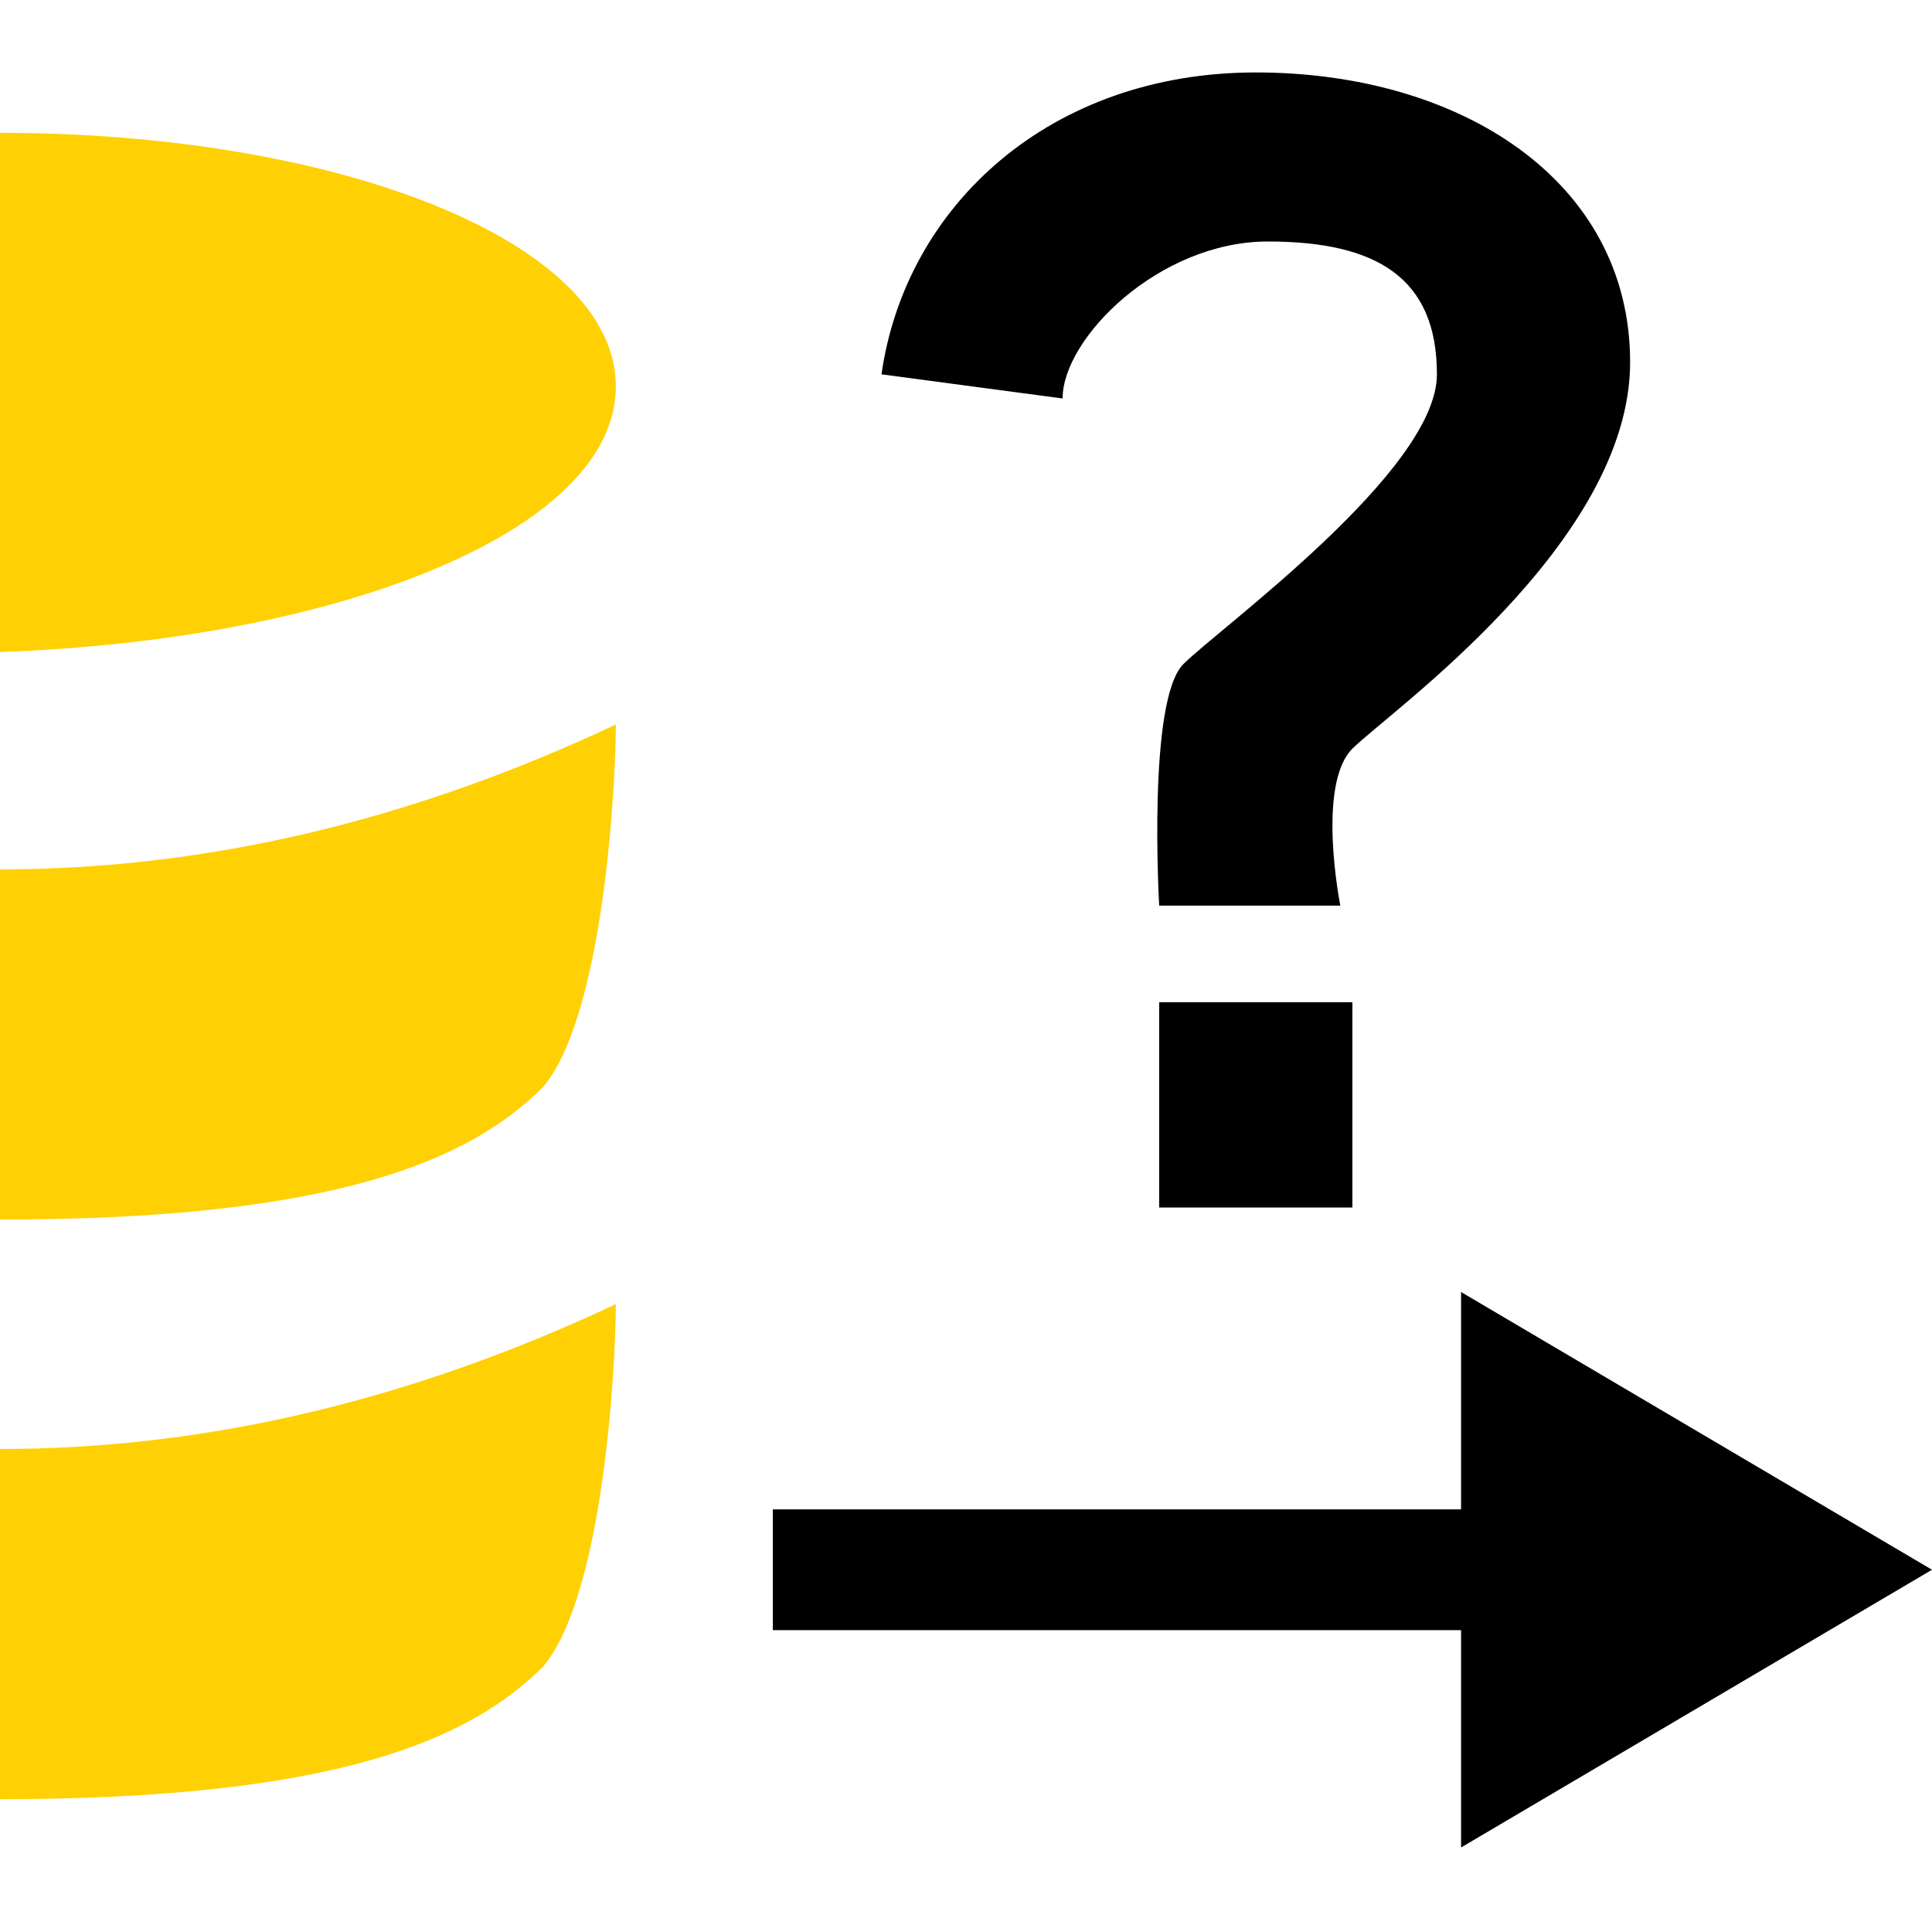
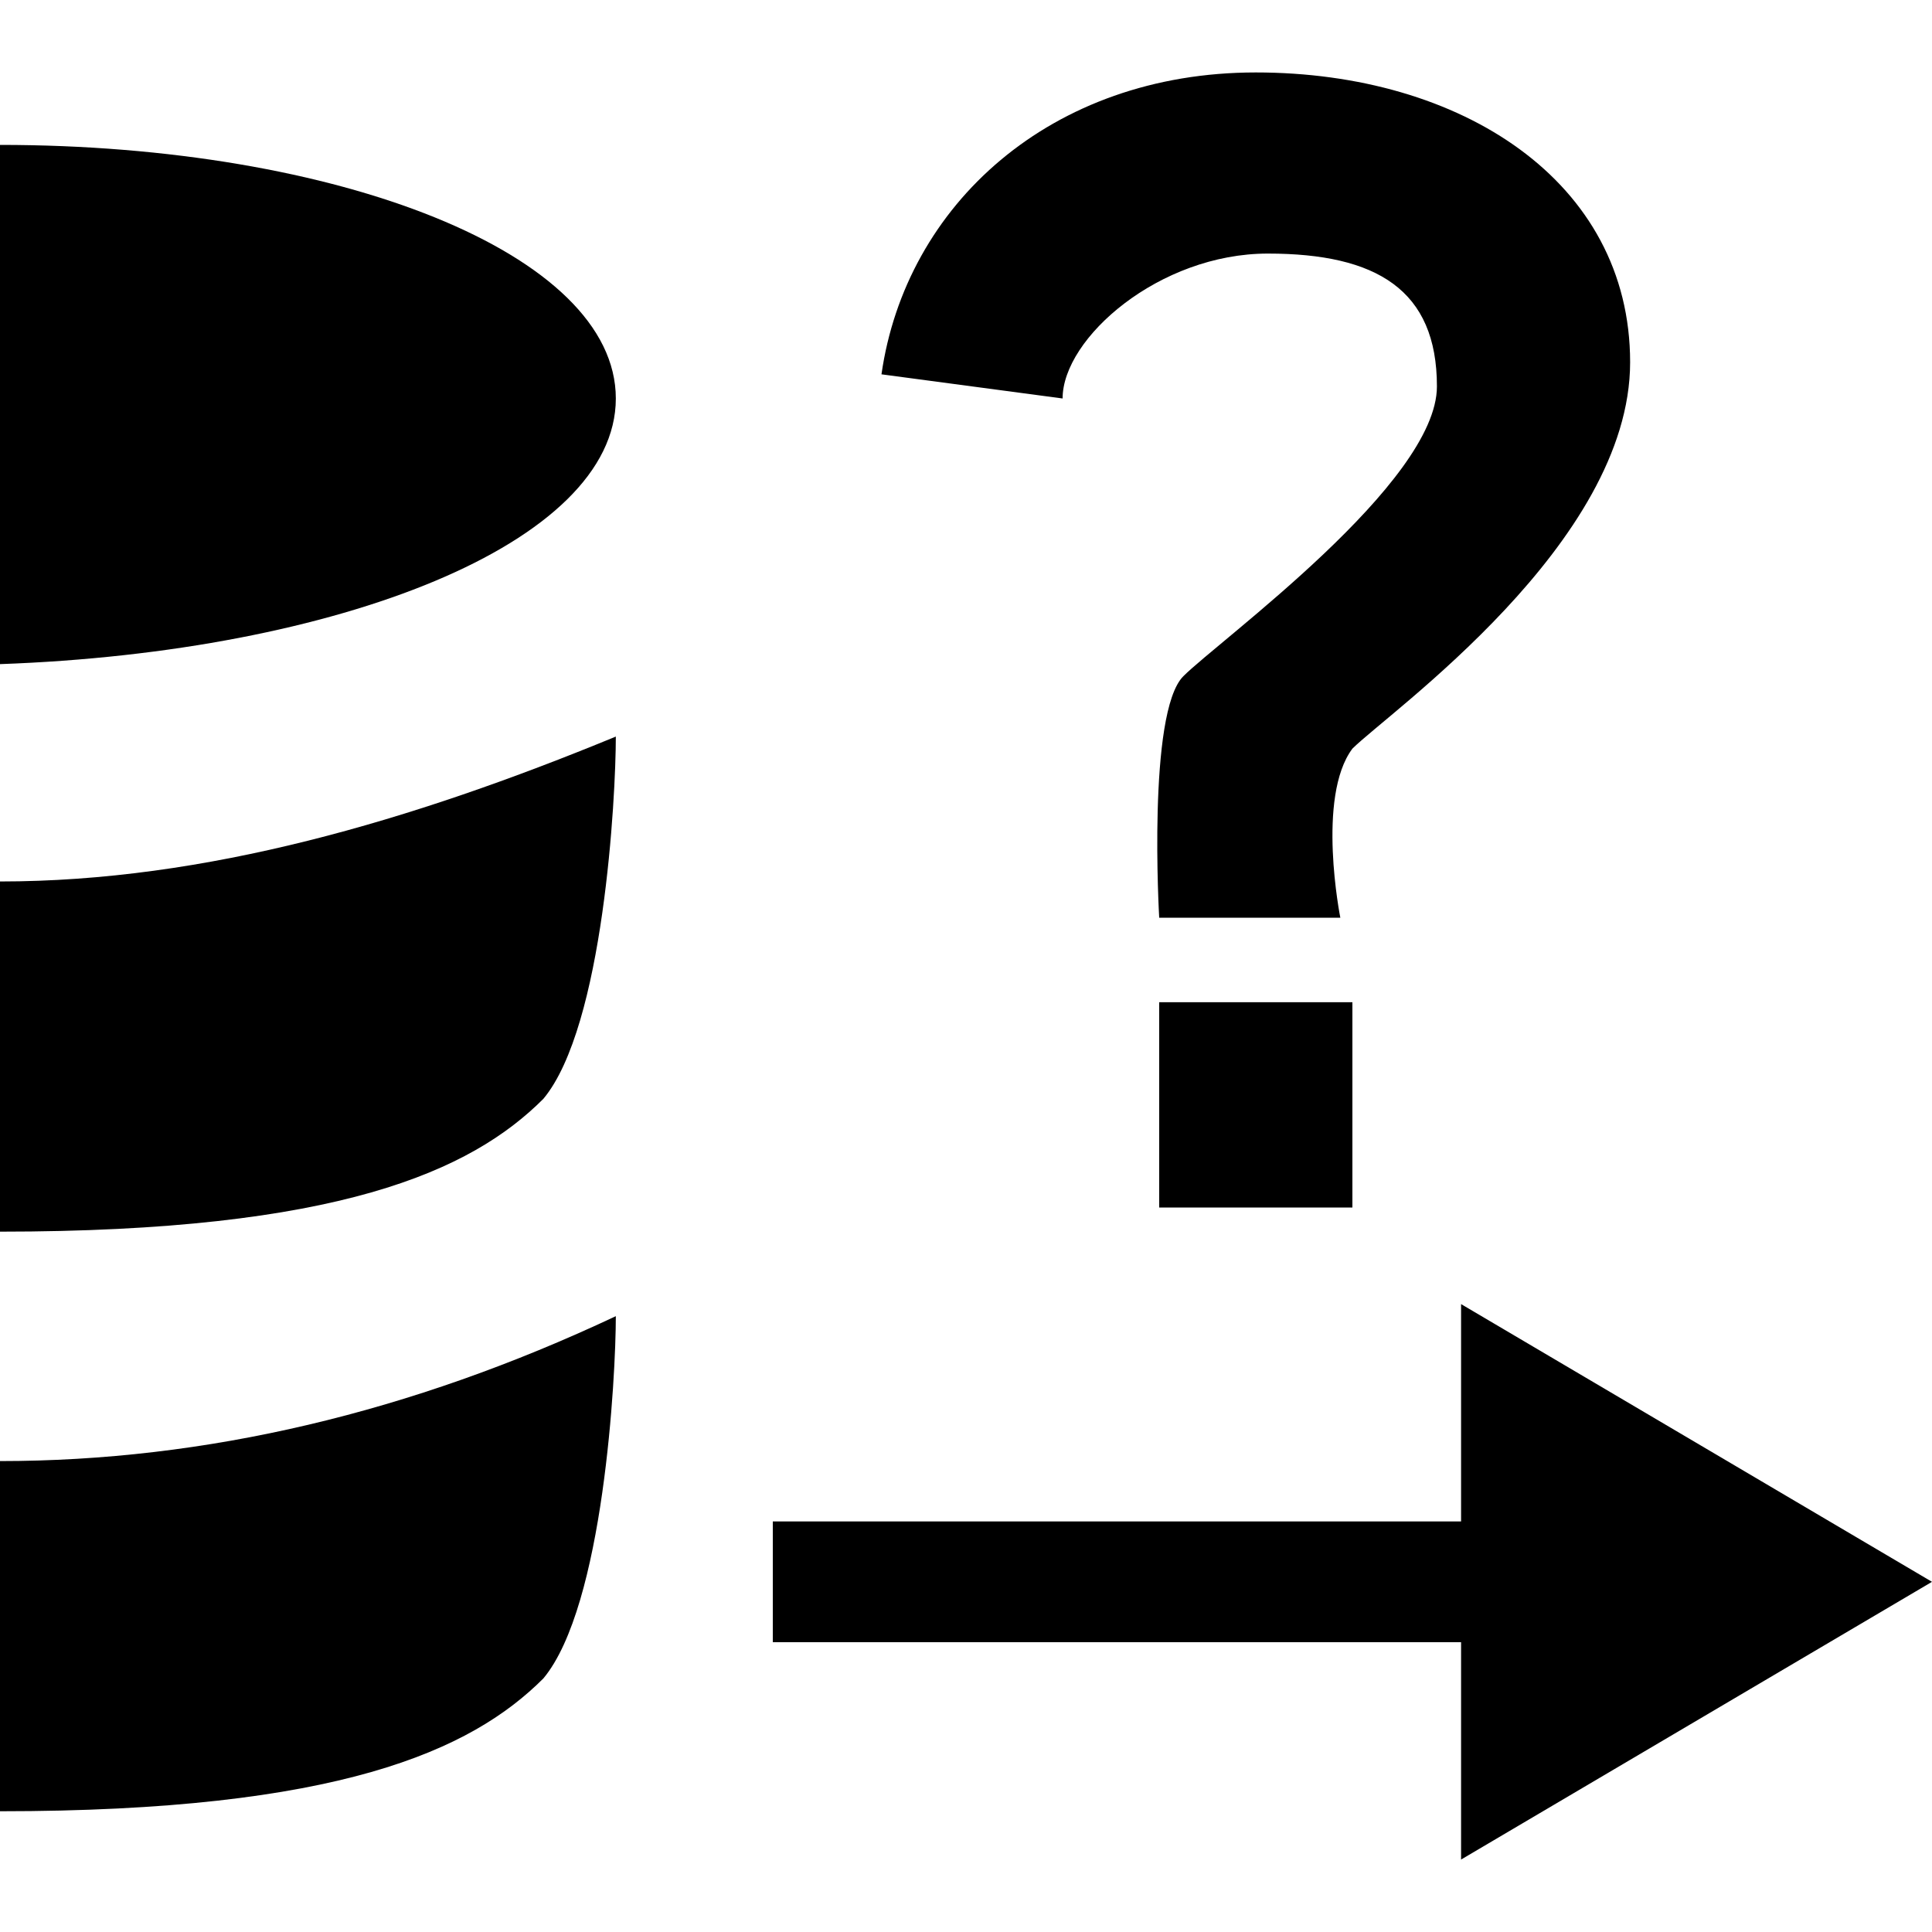
- <svg xmlns="http://www.w3.org/2000/svg" version="1.1" id="Ebene_1" x="0px" y="0px" viewBox="-412 290.3 16 16" style="enable-background:new -412 290.3 16 16;" xml:space="preserve">
-   <style type="text/css">
- 	.st0{fill:#FFD104;}
- </style>
+ <svg xmlns="http://www.w3.org/2000/svg" version="1.1" id="Ebene_1" x="0px" y="0px" viewBox="0 0 16 16" style="enable-background:new 0 0 16 16;" xml:space="preserve">
  <g id="XMLID_11_">
-     <polygon id="XMLID_12_" points="-396,303.3 -399.9,301 -399.9,302.8 -405.6,302.8 -405.6,303.8 -399.9,303.8 -399.9,305.6  " />
+     <polygon id="XMLID_12_" points="16,13.1 12.1,10.8 12.1,12.6 6.4,12.6 6.4,13.6 12.1,13.6 12.1,15.4  " />
  </g>
  <g id="XMLID_13_">
-     <path id="XMLID_14_" d="M-400.9,297.8h-1.5c0,0-0.1-1.7,0.2-2c0.3-0.3,2.1-1.6,2.1-2.4c0-0.8-0.5-1.1-1.4-1.1s-1.7,0.8-1.7,1.3   l-1.5-0.2c0.2-1.4,1.4-2.5,3.1-2.5c1.7,0,3.1,0.9,3.1,2.4s-2,2.9-2.3,3.2C-401.1,296.8-400.9,297.8-400.9,297.8z M-402.4,300.3   v-1.7h1.6v1.7H-402.4L-402.4,300.3z" />
+     <path id="XMLID_14_" d="M11.1,7.6H9.6c0,0-0.1-1.7,0.2-2c0.3-0.3,2.1-1.6,2.1-2.4s-0.5-1.1-1.4-1.1S8.8,2.8,8.8,3.3L7.3,3.1   c0.2-1.4,1.4-2.5,3.1-2.5s3.1,0.9,3.1,2.4s-2,2.9-2.3,3.2C10.9,6.6,11.1,7.6,11.1,7.6z M9.6,10.1V8.3h1.6v1.7H9.6L9.6,10.1z" />
  </g>
  <g>
-     <path class="st0" d="M-412,300.4c2.8,0,3.9-0.5,4.5-1.1c0.5-0.6,0.6-2.5,0.6-3c-1.7,0.8-3.4,1.2-5.1,1.2V300.4L-412,300.4z" />
-     <path class="st0" d="M-412,305.2L-412,305.2c2.8,0,3.9-0.5,4.5-1.1c0.5-0.6,0.6-2.5,0.6-3c-1.7,0.8-3.4,1.2-5.1,1.2V305.2z" />
-     <path class="st0" d="M-406.9,293.5c0-1.2-2.3-2.1-5.1-2.1v4.3C-409.2,295.6-406.9,294.7-406.9,293.5z" />
+     <path d="M0,10.2c2.8,0,3.9-0.5,4.5-1.1c0.5-0.6,0.6-2.5,0.6-3C3.4,6.8,1.7,7.3,0,7.3V10.2L0,10.2z" />
+     <path d="M0,15L0,15c2.8,0,3.9-0.5,4.5-1.1c0.5-0.6,0.6-2.5,0.6-3c-1.7,0.8-3.4,1.2-5.1,1.2V15z" />
+     <path d="M5.1,3.3c0-1.2-2.3-2.1-5.1-2.1v4.3C2.8,5.4,5.1,4.5,5.1,3.3z" />
  </g>
</svg>
